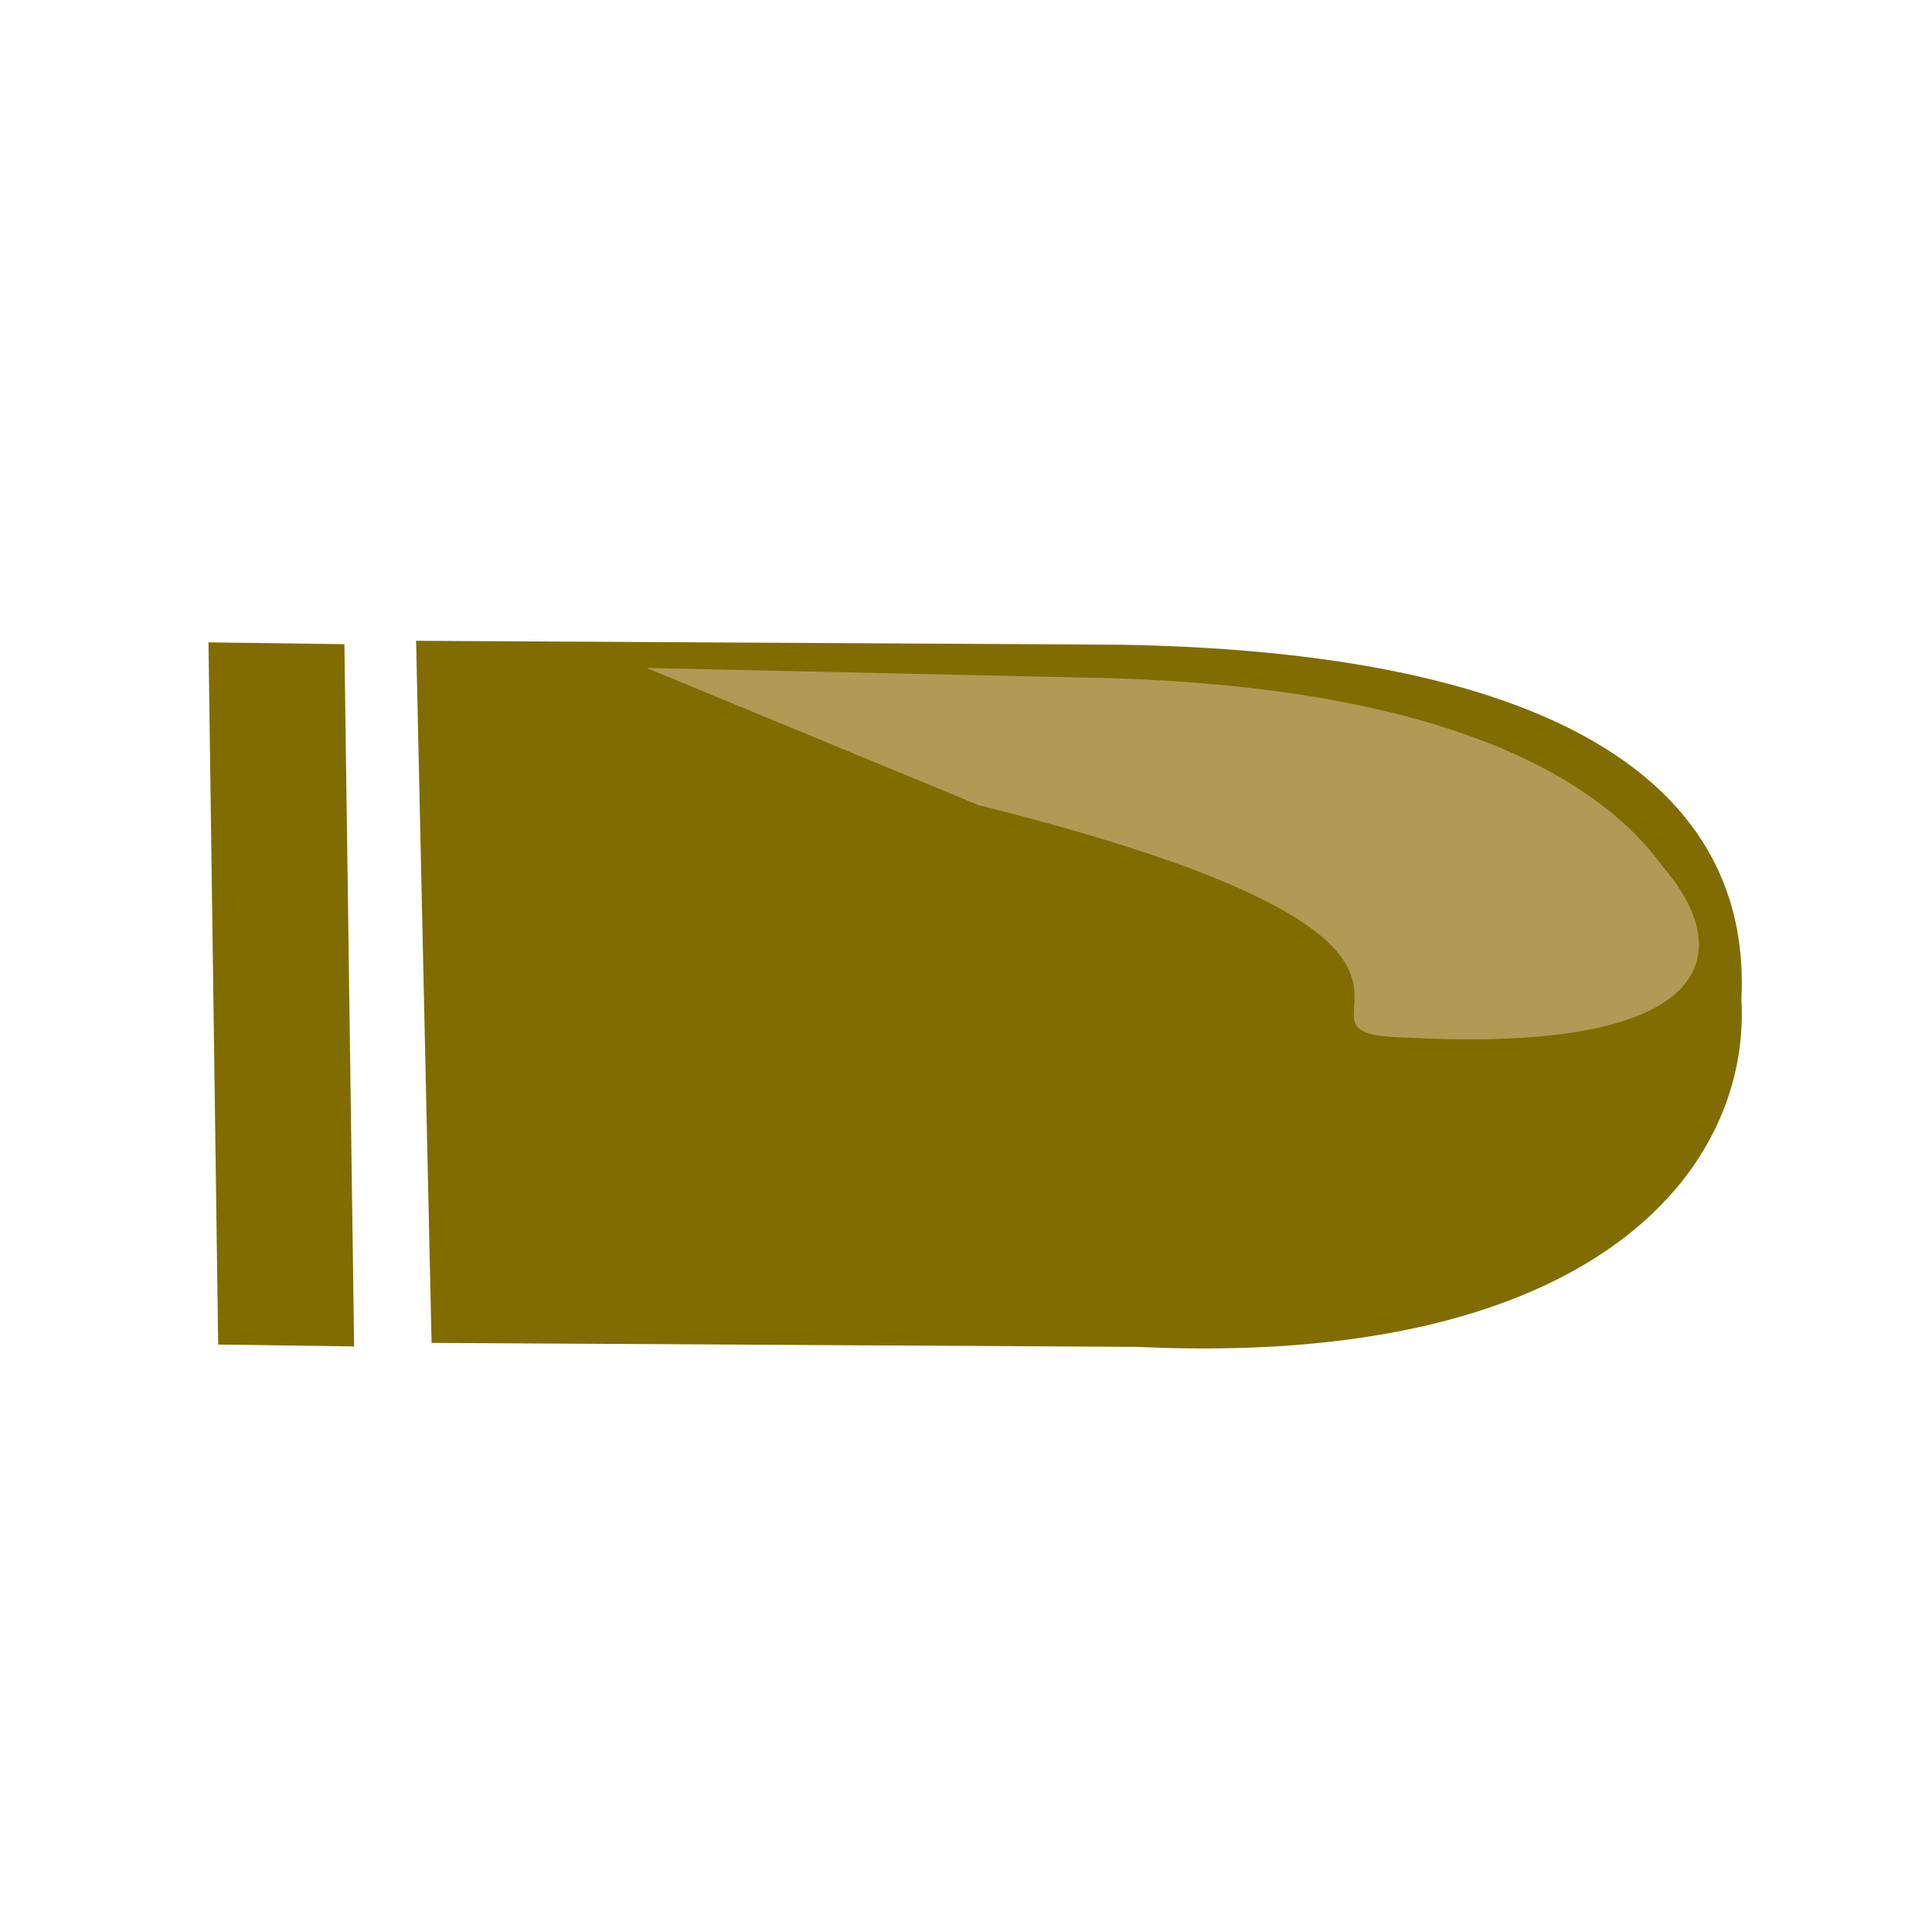
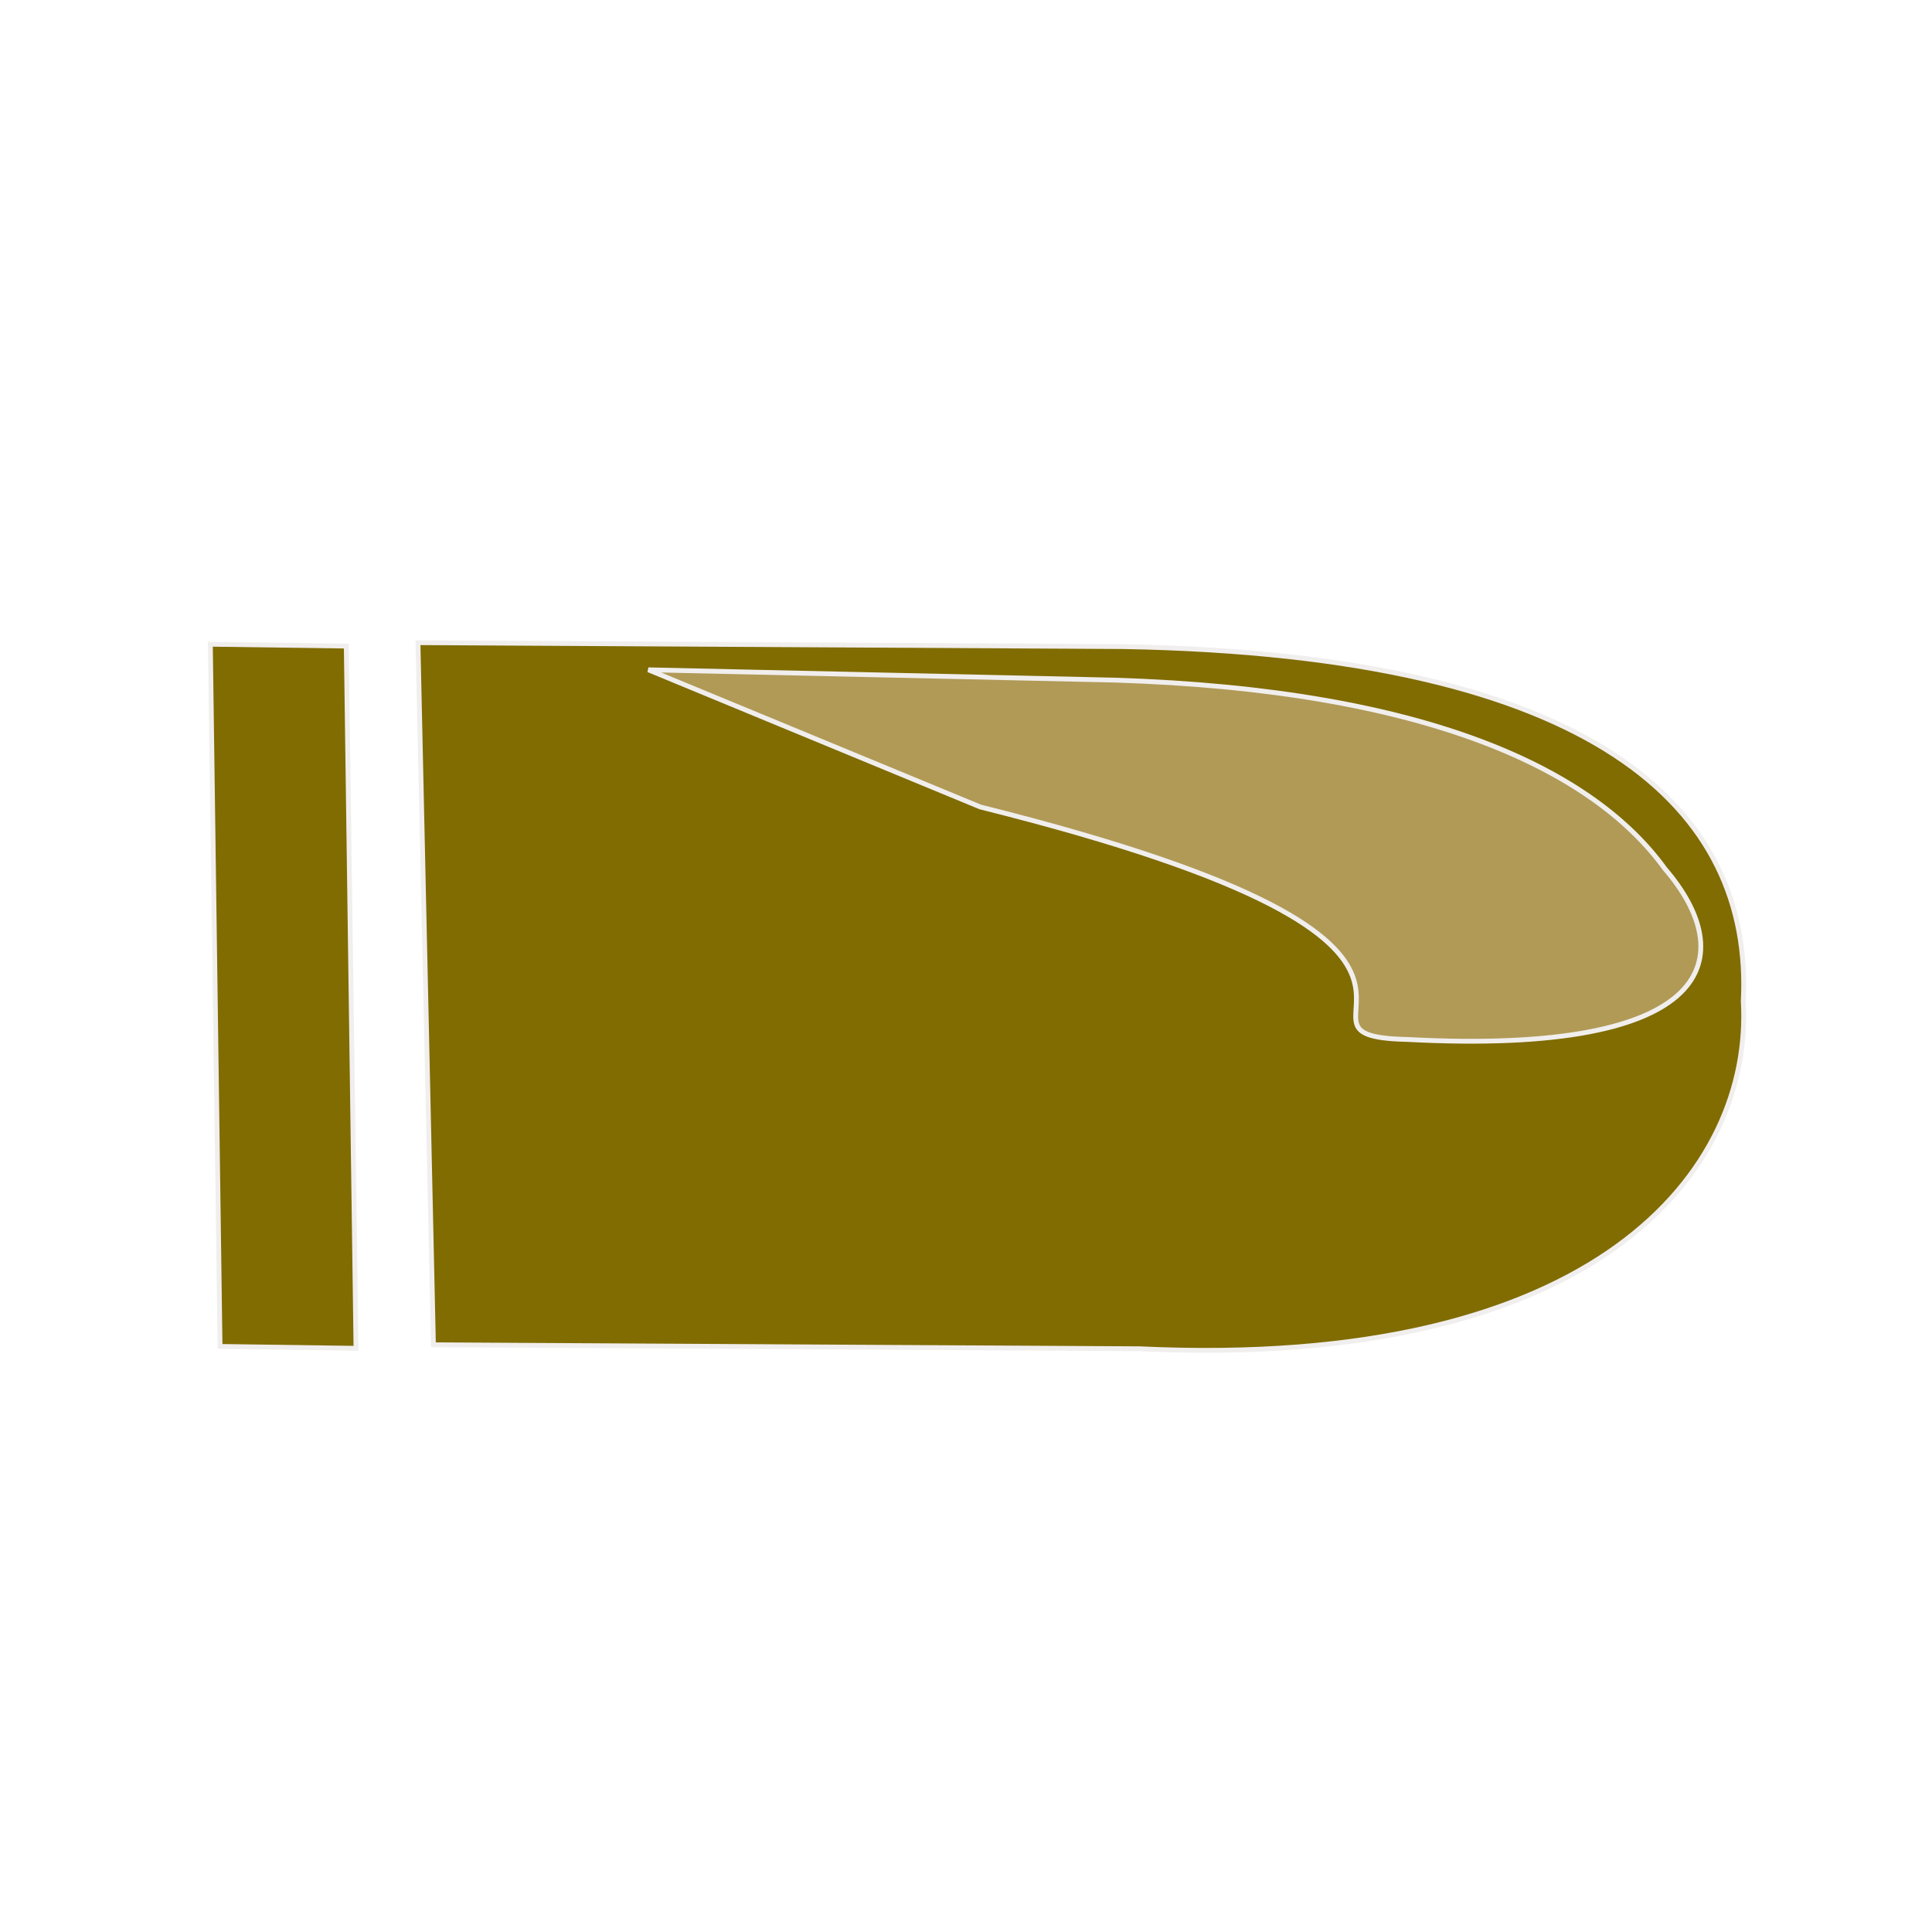
<svg xmlns="http://www.w3.org/2000/svg" version="1.1" width="800" height="800" viewBox="0 0 512 512">
  <defs>
</defs>
-   <path transform="translate(0,0)" style="fill: rgb(128,108,0)" stroke-linecap="round" d="M461.484 264.815C464.078 214.157 423.015 173.112 297.341 170.86 234.306 170.505 110.268 169.814 110.268 169.814L114.368 355.881C114.368 355.881 238.407 356.572 301.45 356.935 423.016 362.644 464.079 309.527 461.484 264.815Z" />
-   <polygon transform="translate(0,0)" style="fill: rgb(128,108,0)" points="55.249,170.23 57.816,356.316 93.843,356.815 91.267,170.72" />
-   <path transform="translate(0,0)" style="fill: rgb(215,192,153); fill-opacity: 0.56" stroke-linecap="round" d="M440.703 229.72C421.991 203.835 378.429 182.358 294.834 179.734 253.216 178.814 171.326 177.008 171.326 177.008L259.287 213.353C413.019 251.768 330.912 274.047 372.538 274.971 454.824 279.315 460.432 252.623 440.703 229.72Z" />
+   <path transform="translate(0,0)" style="stroke: rgb(241,238,238); stroke-width: 2; stroke-dasharray: ; stroke-linecap: round; fill: rgb(128,108,0)" vector-effect="non-scaling-stroke" stroke-linecap="round" d="M461.984 265.315C464.578 214.657 423.515 173.612 297.841 171.36 234.806 171.005 110.768 170.314 110.768 170.314L114.868 356.381C114.868 356.381 238.907 357.072 301.95 357.435 423.516 363.144 464.579 310.027 461.984 265.315Z" />
+   <polygon transform="translate(0,0)" style="stroke: rgb(241,238,238); stroke-width: 2; stroke-dasharray: ; fill: rgb(128,108,0)" vector-effect="non-scaling-stroke" points="55.749,170.73 58.316,356.816 94.343,357.315 91.767,171.22" />
+   <path transform="translate(0,0)" style="stroke: rgb(241,238,238); stroke-width: 2; stroke-dasharray: ; stroke-linecap: round; fill: rgb(215,192,153); fill-opacity: 0.56" vector-effect="non-scaling-stroke" stroke-linecap="round" d="M441.203 230.22C422.491 204.335 378.929 182.858 295.334 180.234 253.716 179.314 171.826 177.508 171.826 177.508L259.787 213.853C413.519 252.268 331.412 274.547 373.038 275.471 455.324 279.815 460.932 253.123 441.203 230.22Z" />
</svg>
